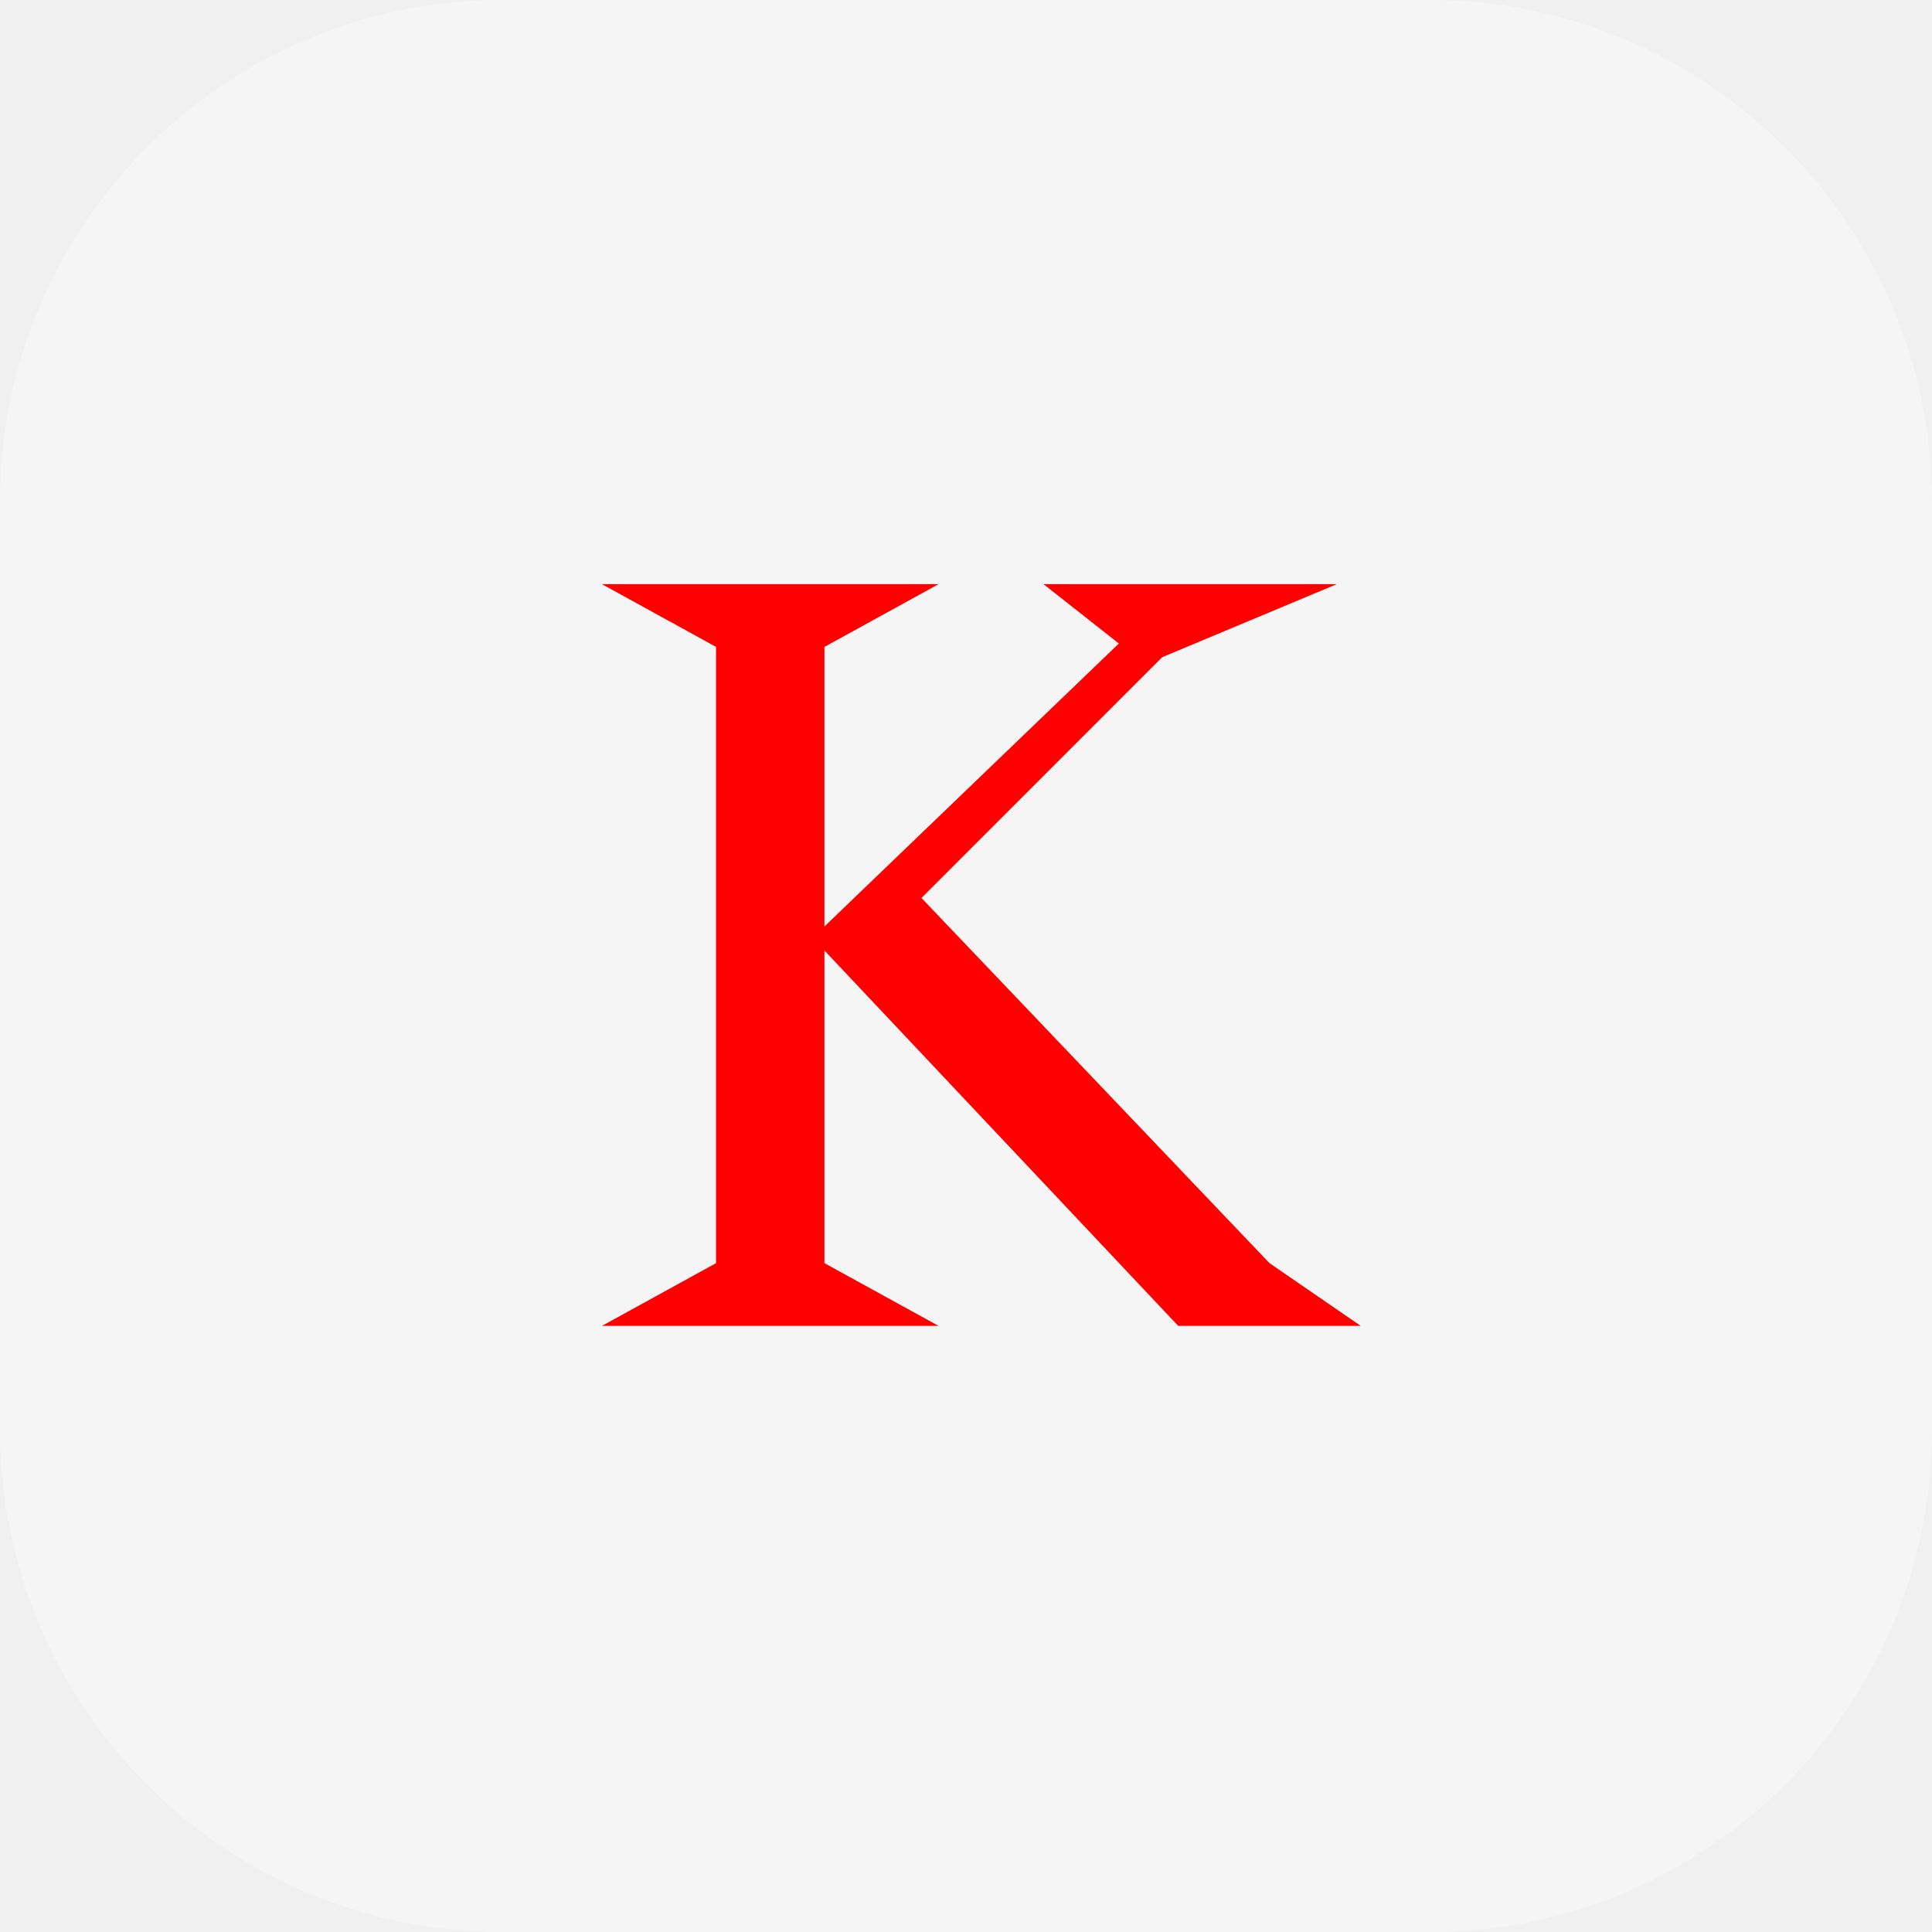
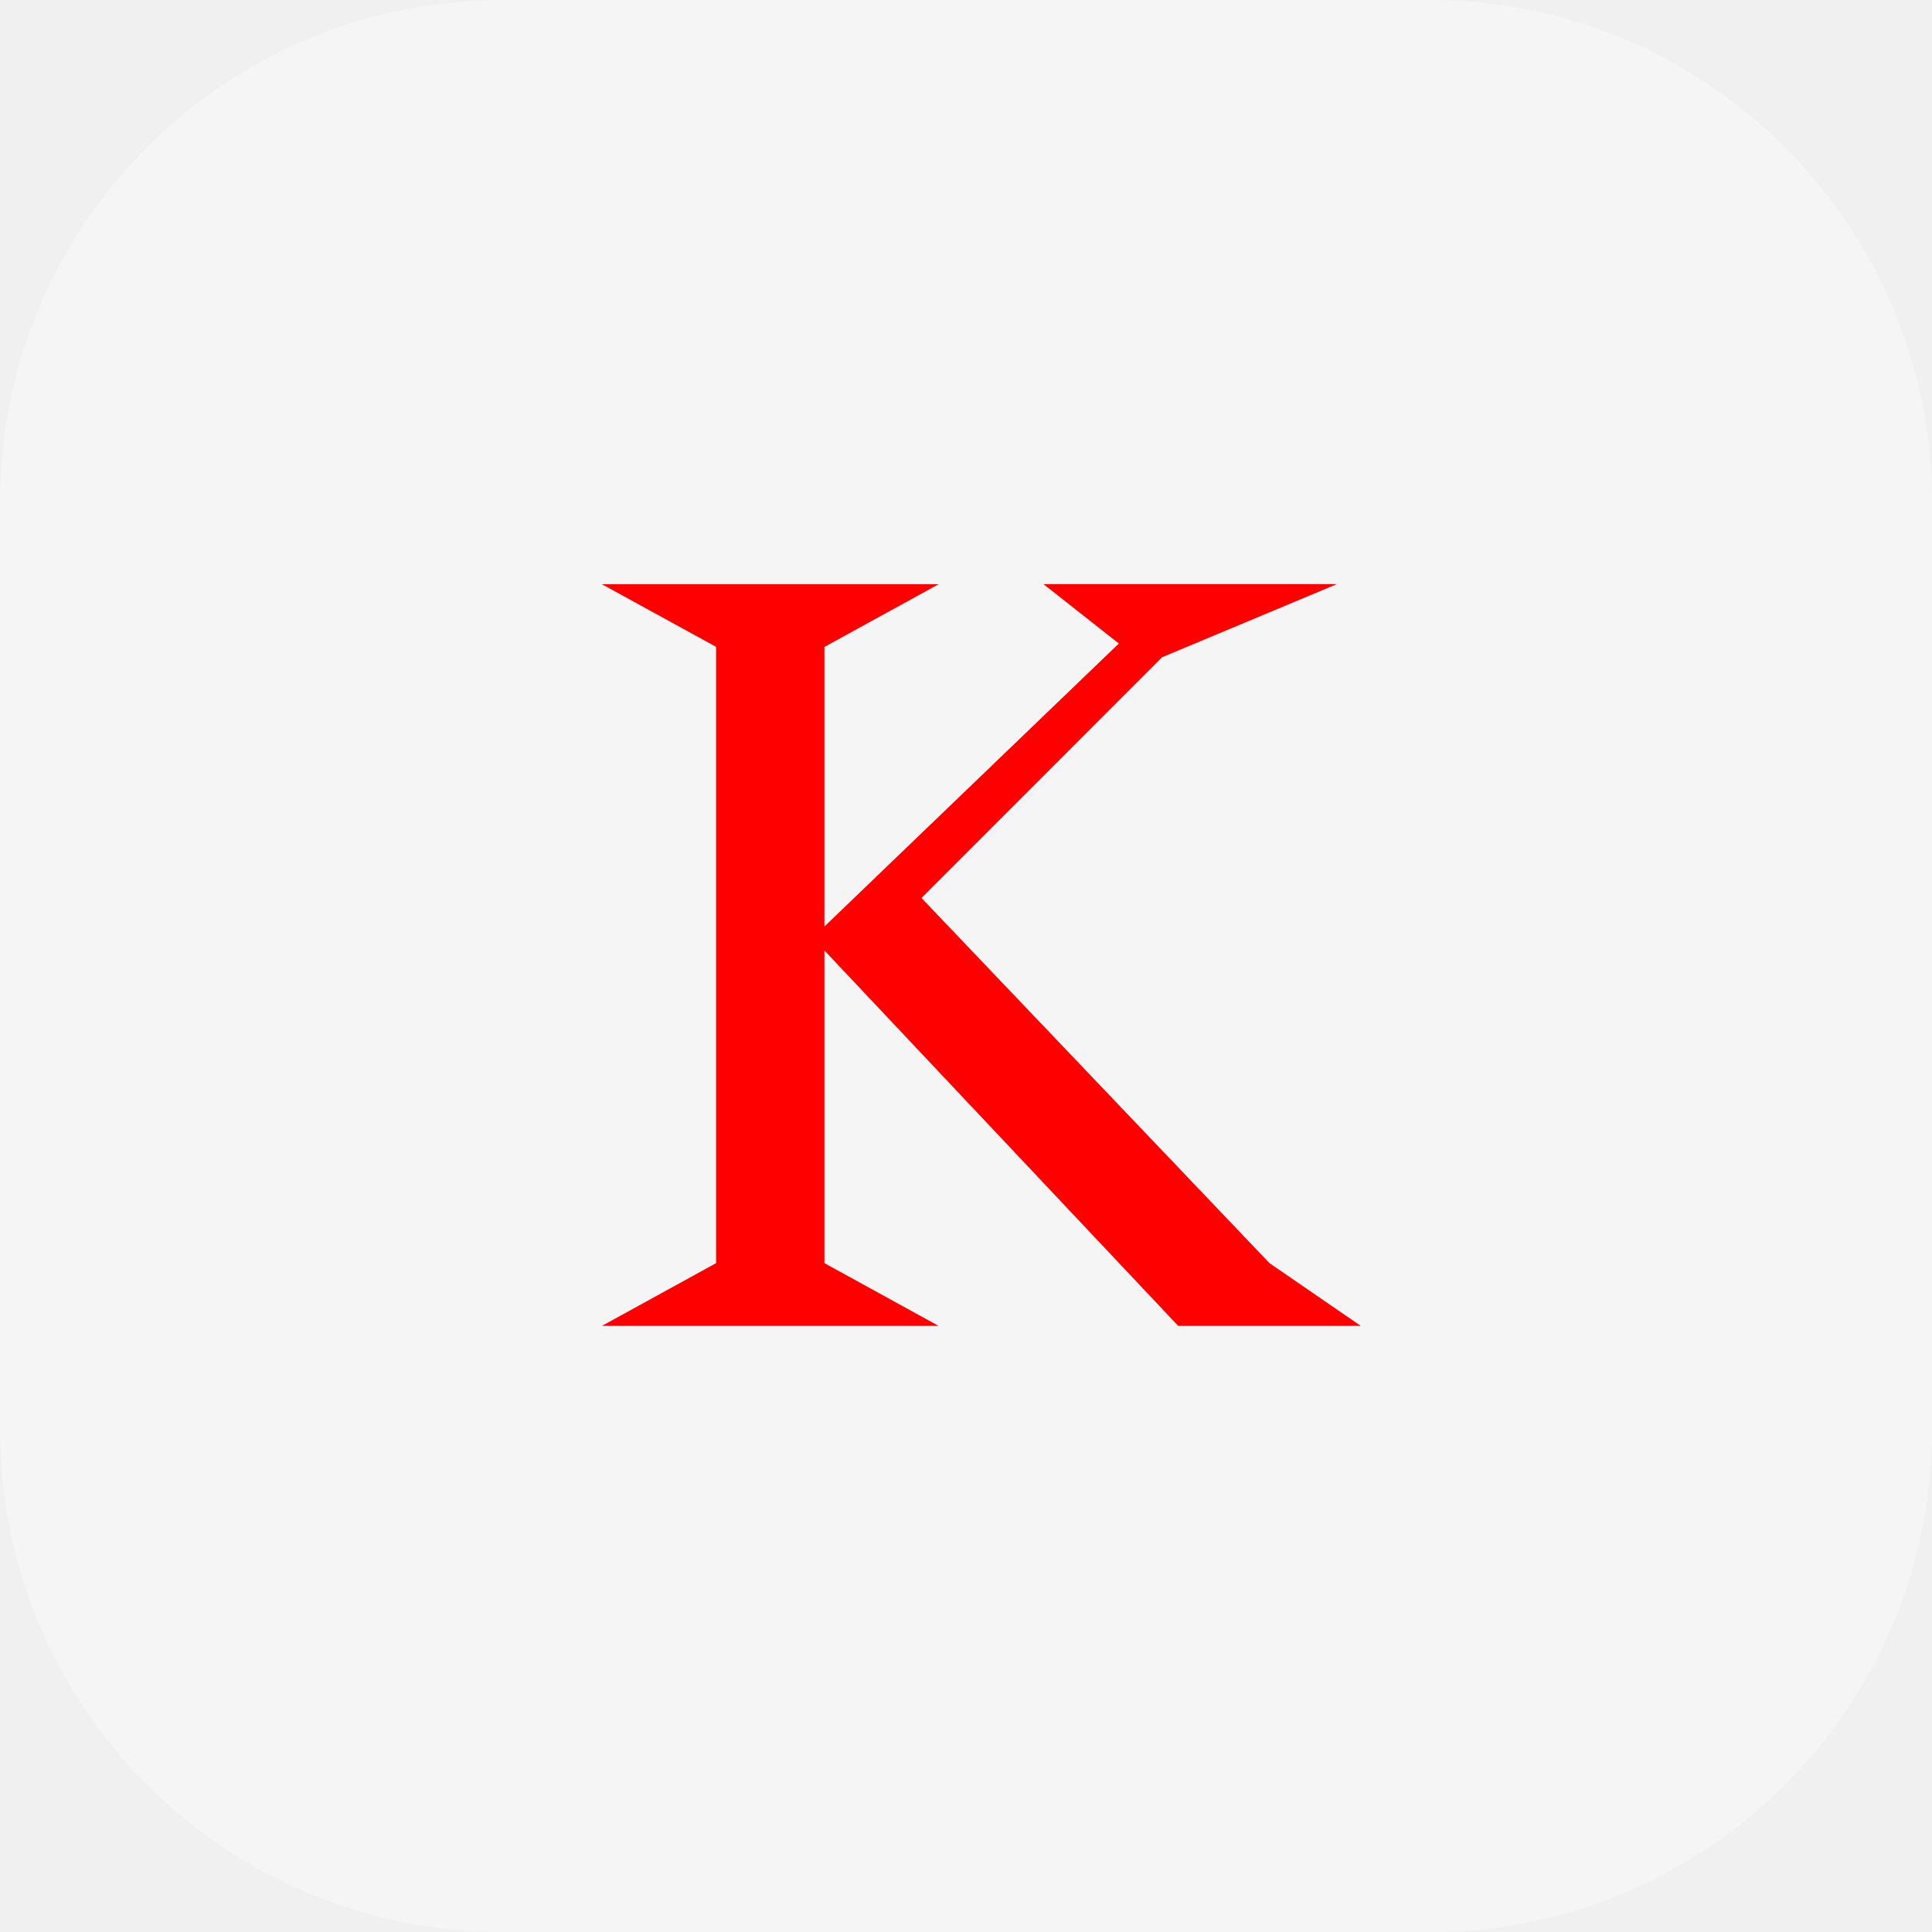
- <svg xmlns="http://www.w3.org/2000/svg" width="25" height="25" viewBox="0 0 25 25" fill="none">
-   <g clip-path="url(#clip0_678_831)">
+ <svg xmlns="http://www.w3.org/2000/svg" width="25" height="25" fill="none">
+   <g clip-path="url(#a)">
    <rect width="25" height="25" rx="6.5" fill="#F5F5F5" />
-     <path d="M12.145 7.559L10.668 8.371V11.989L14.478 8.327L13.503 7.559H17.298L15.039 8.504L11.924 11.62L16.427 16.345L17.608 17.157H15.246L10.668 12.299V16.345L12.145 17.157H7.789L9.266 16.345V8.371L7.789 7.559H12.145Z" fill="#FF0000" />
+     <path d="m12.145 7.56-1.477.811v3.618l3.81-3.662-.975-.768h3.795l-2.259.945-3.115 3.116 4.503 4.725 1.181.812h-2.362l-4.578-4.858v4.046l1.477.812H7.789l1.477-.812V8.37L7.789 7.56h4.356Z" fill="red" />
  </g>
  <defs>
-     <clipPath id="clip0_678_831">
-       <rect width="25" height="25" fill="white" />
+     <clipPath id="a">
+       <path fill="#fff" d="M0 0h25v25H0z" />
    </clipPath>
  </defs>
</svg>
